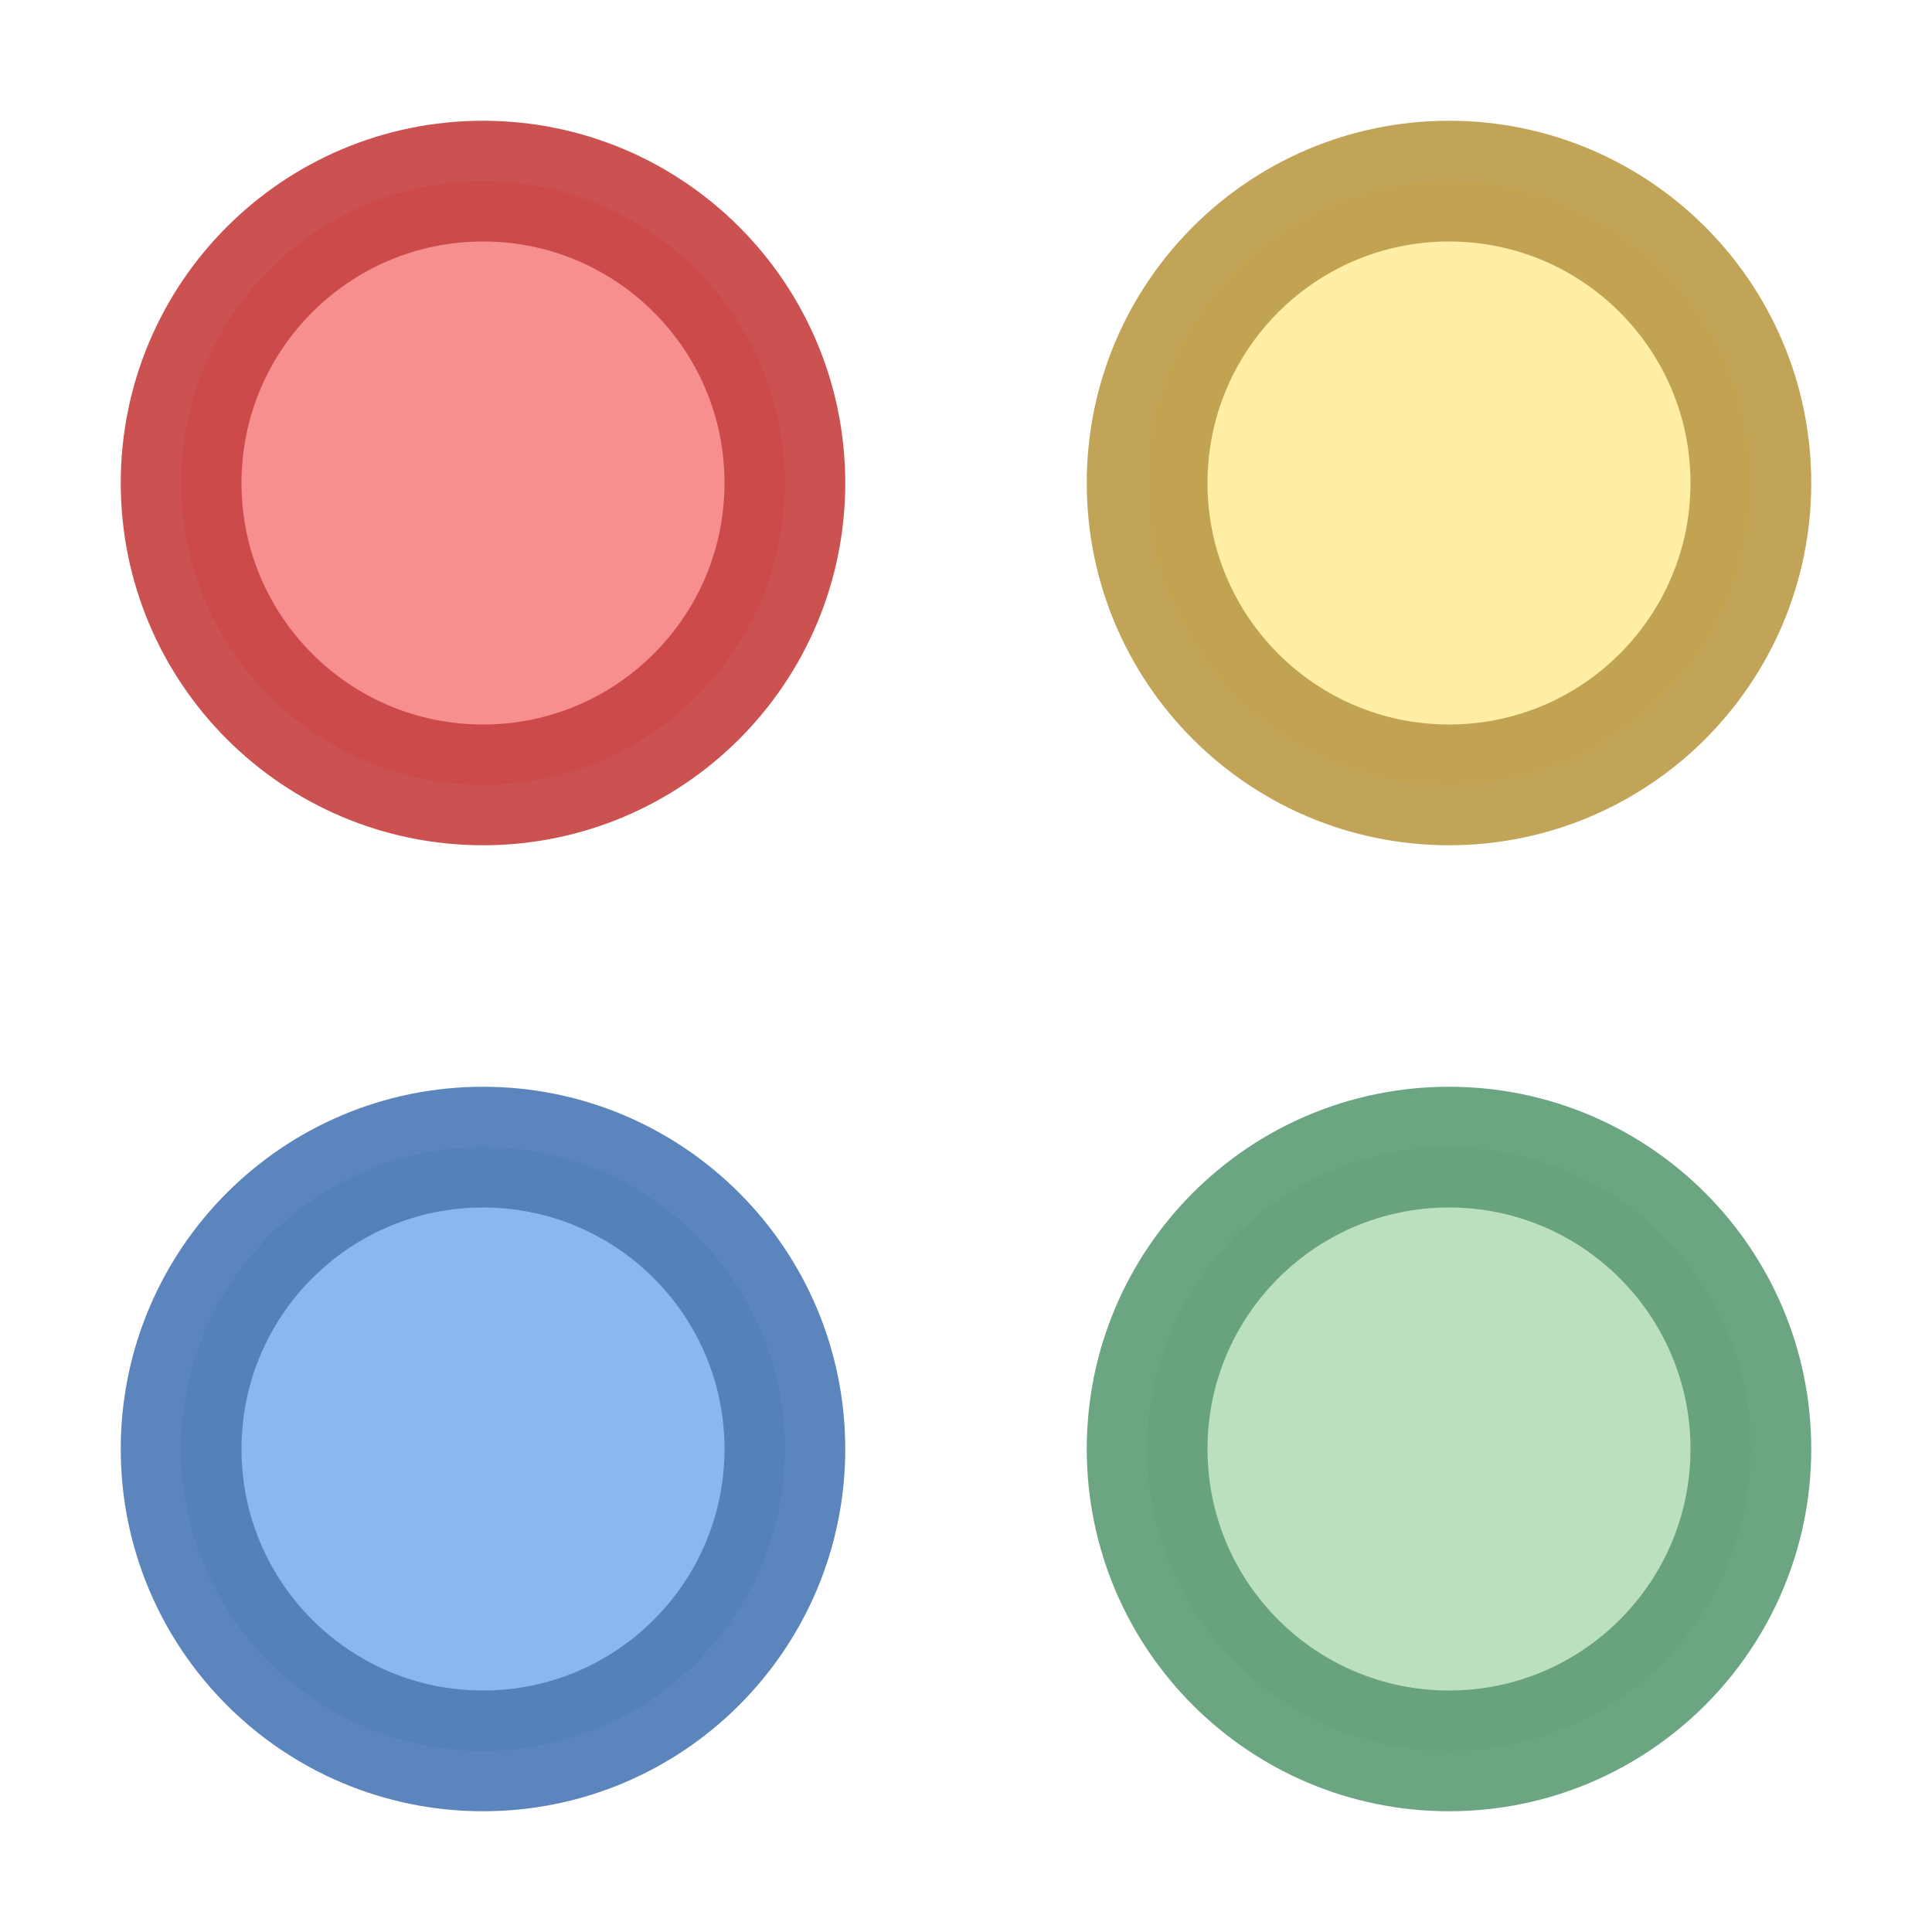
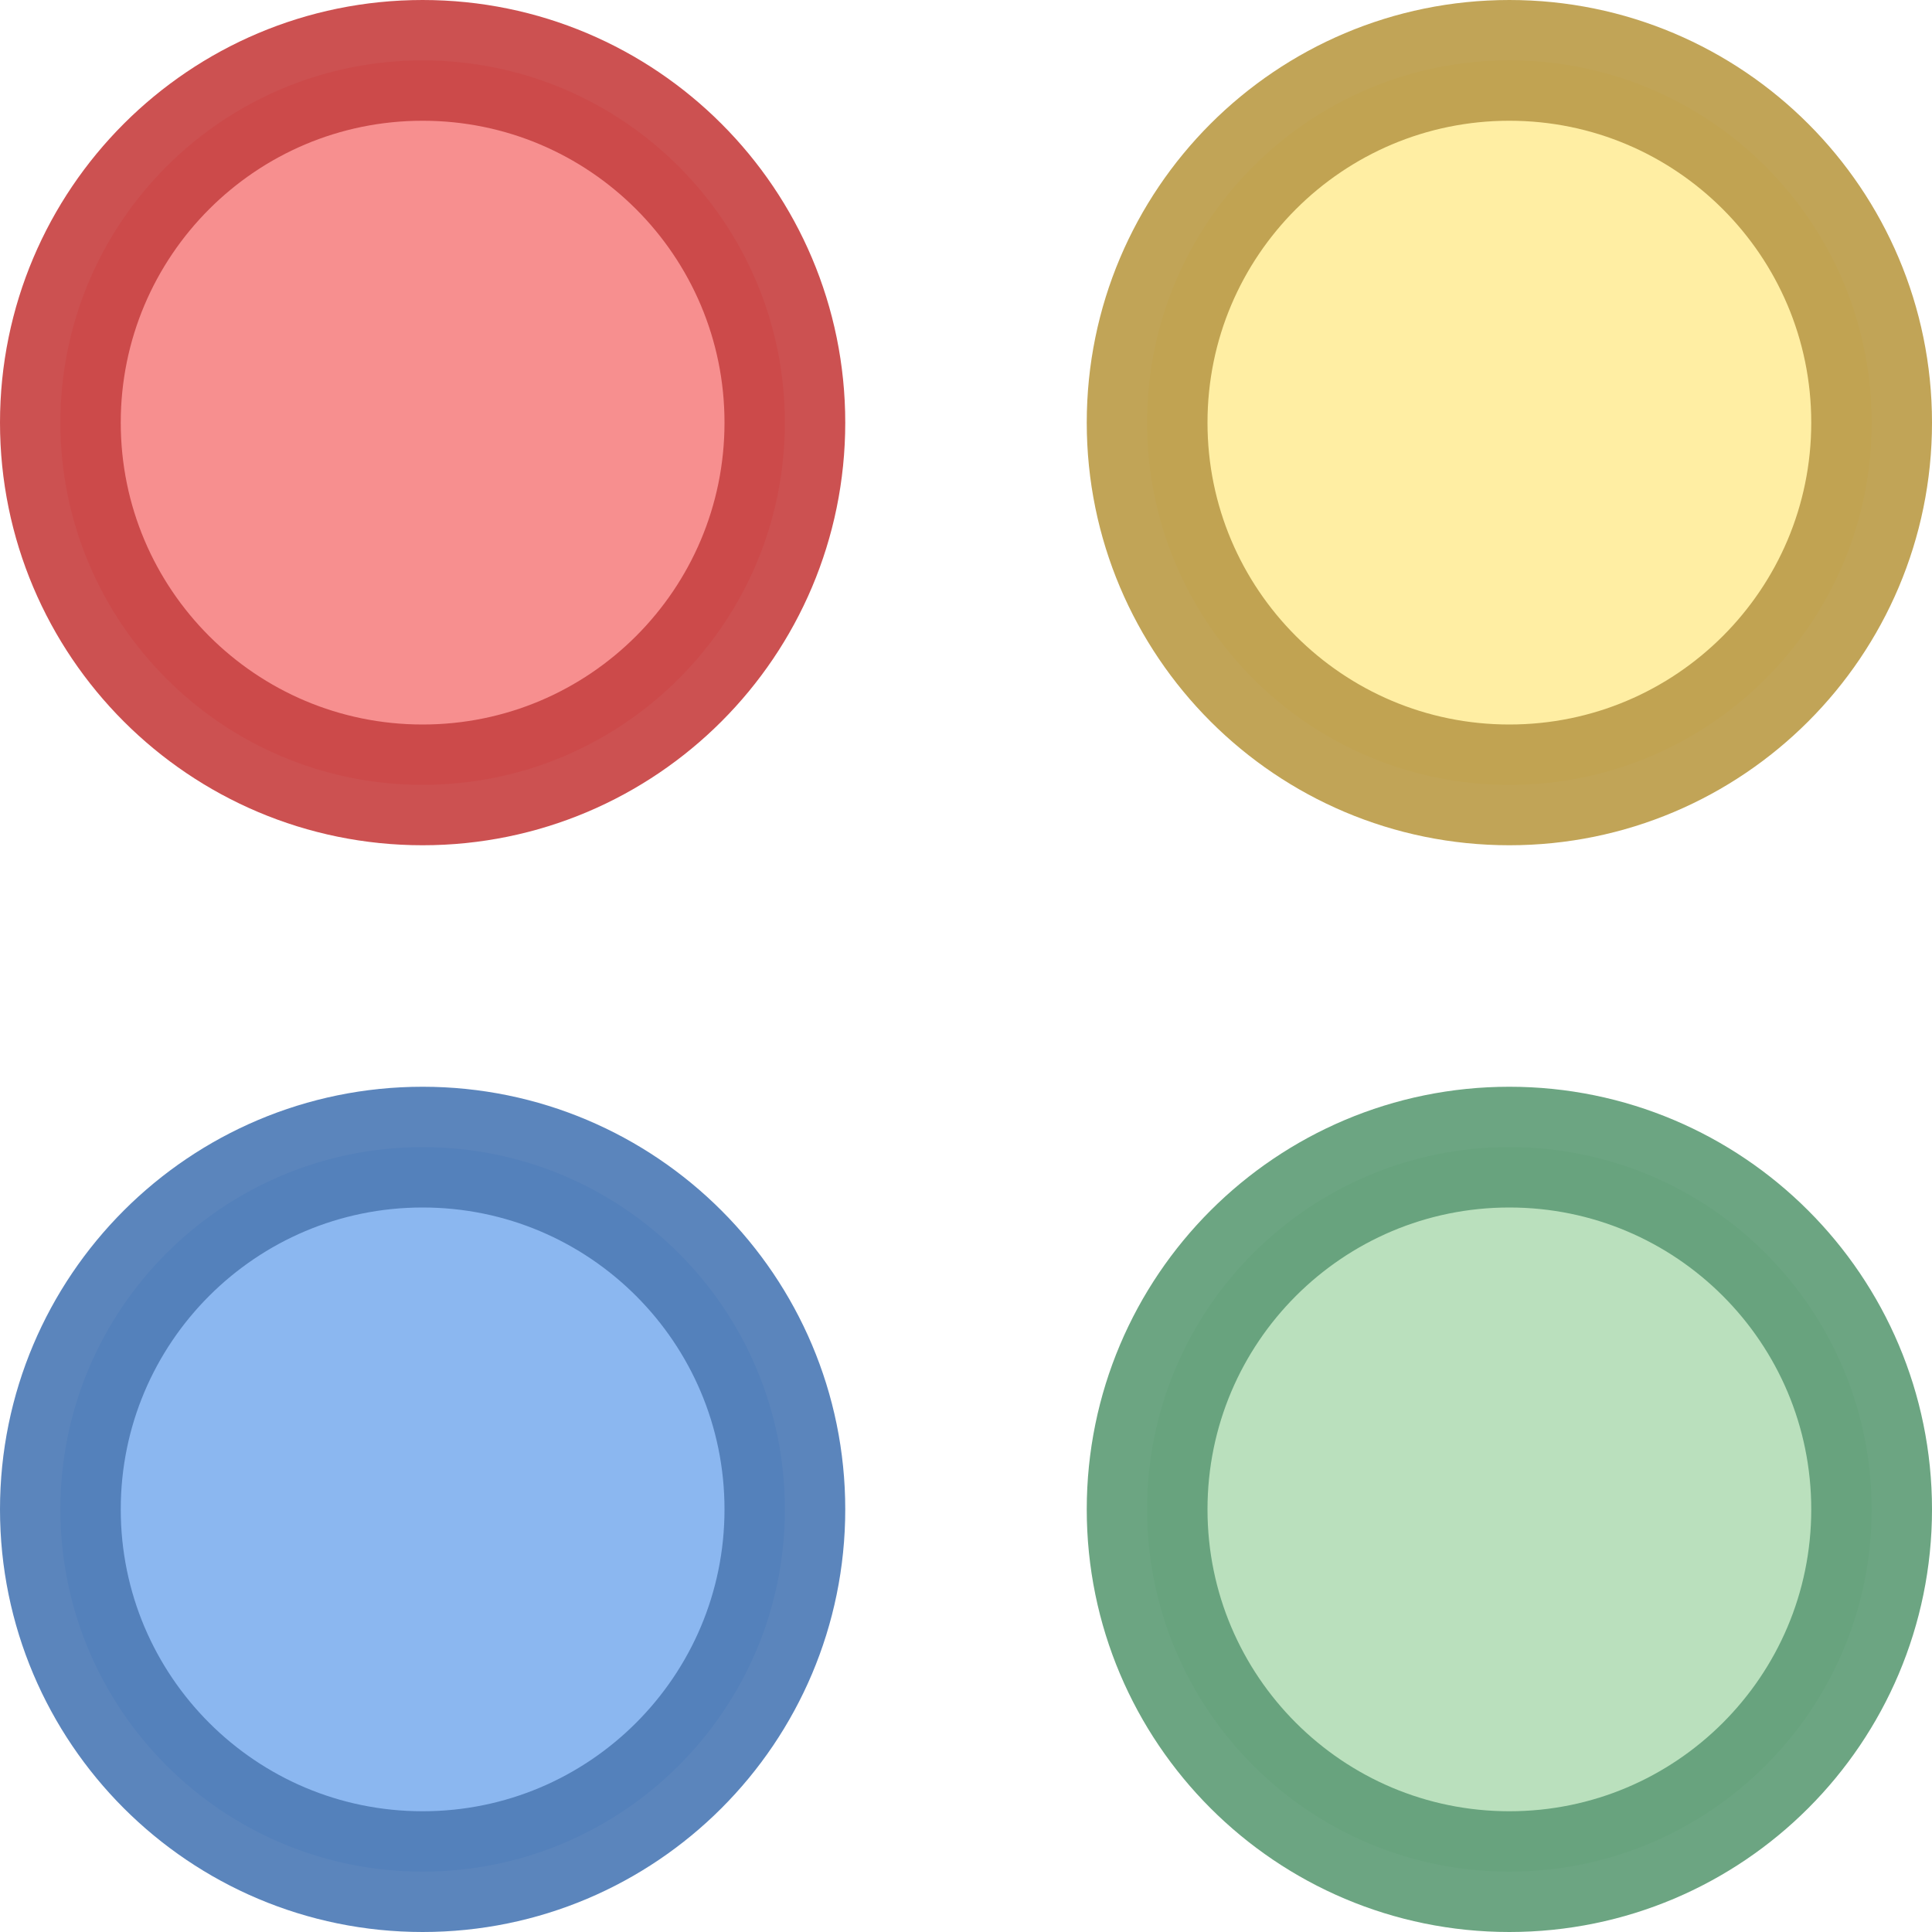
<svg xmlns="http://www.w3.org/2000/svg" width="16" height="16" viewBox="0 0 16 16" version="1.1" id="svg5" xml:space="preserve">
  <defs id="defs2" />
  <g id="layer3">
-     <circle style="fill:#f78f8f;fill-opacity:1;stroke:#c94646;stroke-width:1;stroke-linecap:round;stroke-linejoin:round;stroke-dasharray:none;stroke-dashoffset:1;stroke-opacity:0.941;paint-order:fill markers stroke" id="path946" cx="4" cy="4" r="2.5" />
-     <circle style="fill:#ffeea3;fill-opacity:1;stroke:#bd9e4d;stroke-width:1;stroke-linecap:round;stroke-linejoin:round;stroke-dasharray:none;stroke-dashoffset:1;stroke-opacity:0.941;paint-order:fill markers stroke" id="circle837" cx="12" cy="4" r="2.5" />
-     <circle style="fill:#8bb7f0;fill-opacity:1;stroke:#517db8;stroke-width:1;stroke-linecap:round;stroke-linejoin:round;stroke-dasharray:none;stroke-dashoffset:1;stroke-opacity:0.941;paint-order:fill markers stroke" id="circle2153" cx="4" cy="12" r="2.5" />
-     <circle style="fill:#bae0bd;fill-opacity:1;stroke:#629f7a;stroke-width:1;stroke-linecap:round;stroke-linejoin:round;stroke-dasharray:none;stroke-dashoffset:1;stroke-opacity:0.937;paint-order:fill markers stroke" id="circle2707" cx="12" cy="12" r="2.5" />
+     <circle style="fill:#f78f8f;fill-opacity:1;stroke:#c94646;stroke-width:1;stroke-linecap:round;stroke-linejoin:round;stroke-dasharray:none;stroke-dashoffset:1;stroke-opacity:0.941;paint-order:fill markers stroke" id="path946" cx="3.5" cy="3.5" r="3" />
+     <circle style="fill:#ffeea3;fill-opacity:1;stroke:#bd9e4d;stroke-width:1;stroke-linecap:round;stroke-linejoin:round;stroke-dasharray:none;stroke-dashoffset:1;stroke-opacity:0.941;paint-order:fill markers stroke" id="circle837" cx="12.5" cy="3.5" r="3" />
+     <circle style="fill:#8bb7f0;fill-opacity:1;stroke:#517db8;stroke-width:1;stroke-linecap:round;stroke-linejoin:round;stroke-dasharray:none;stroke-dashoffset:1;stroke-opacity:0.941;paint-order:fill markers stroke" id="circle2153" cx="3.5" cy="12.5" r="3" />
+     <circle style="fill:#bae0bd;fill-opacity:1;stroke:#629f7a;stroke-width:1;stroke-linecap:round;stroke-linejoin:round;stroke-dasharray:none;stroke-dashoffset:1;stroke-opacity:0.937;paint-order:fill markers stroke" id="circle2707" cx="12.5" cy="12.5" r="3" />
  </g>
</svg>
